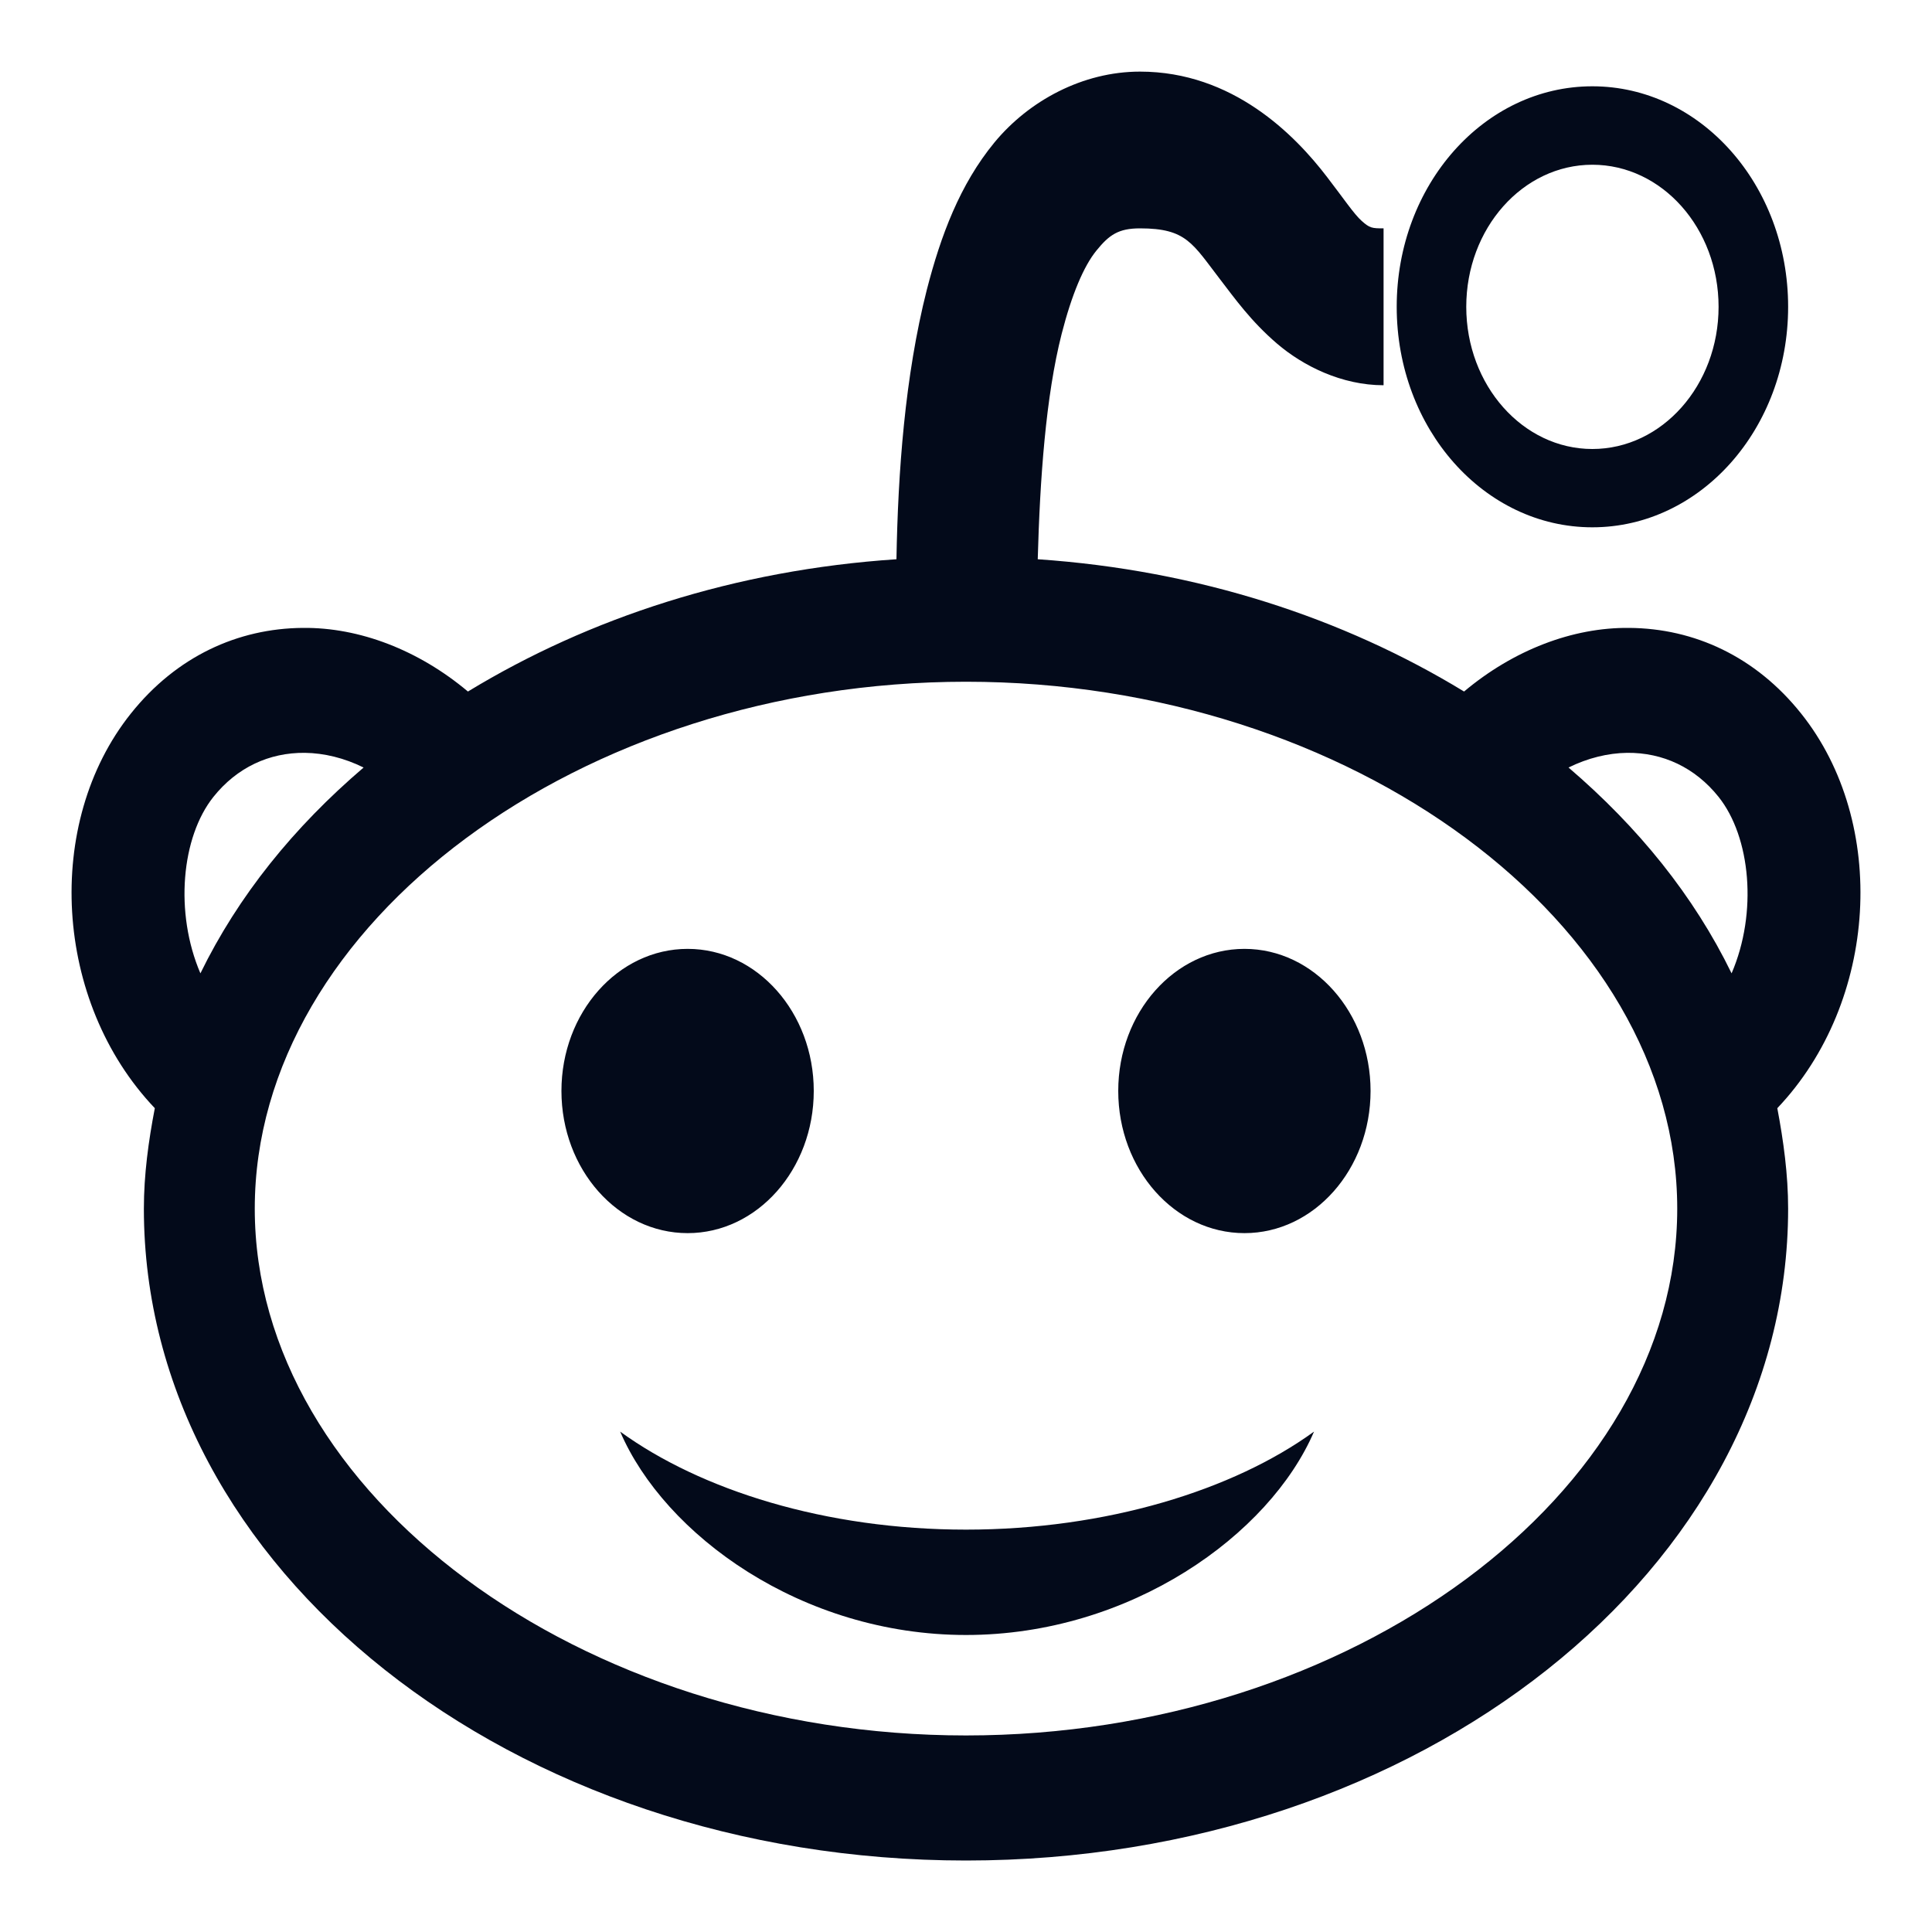
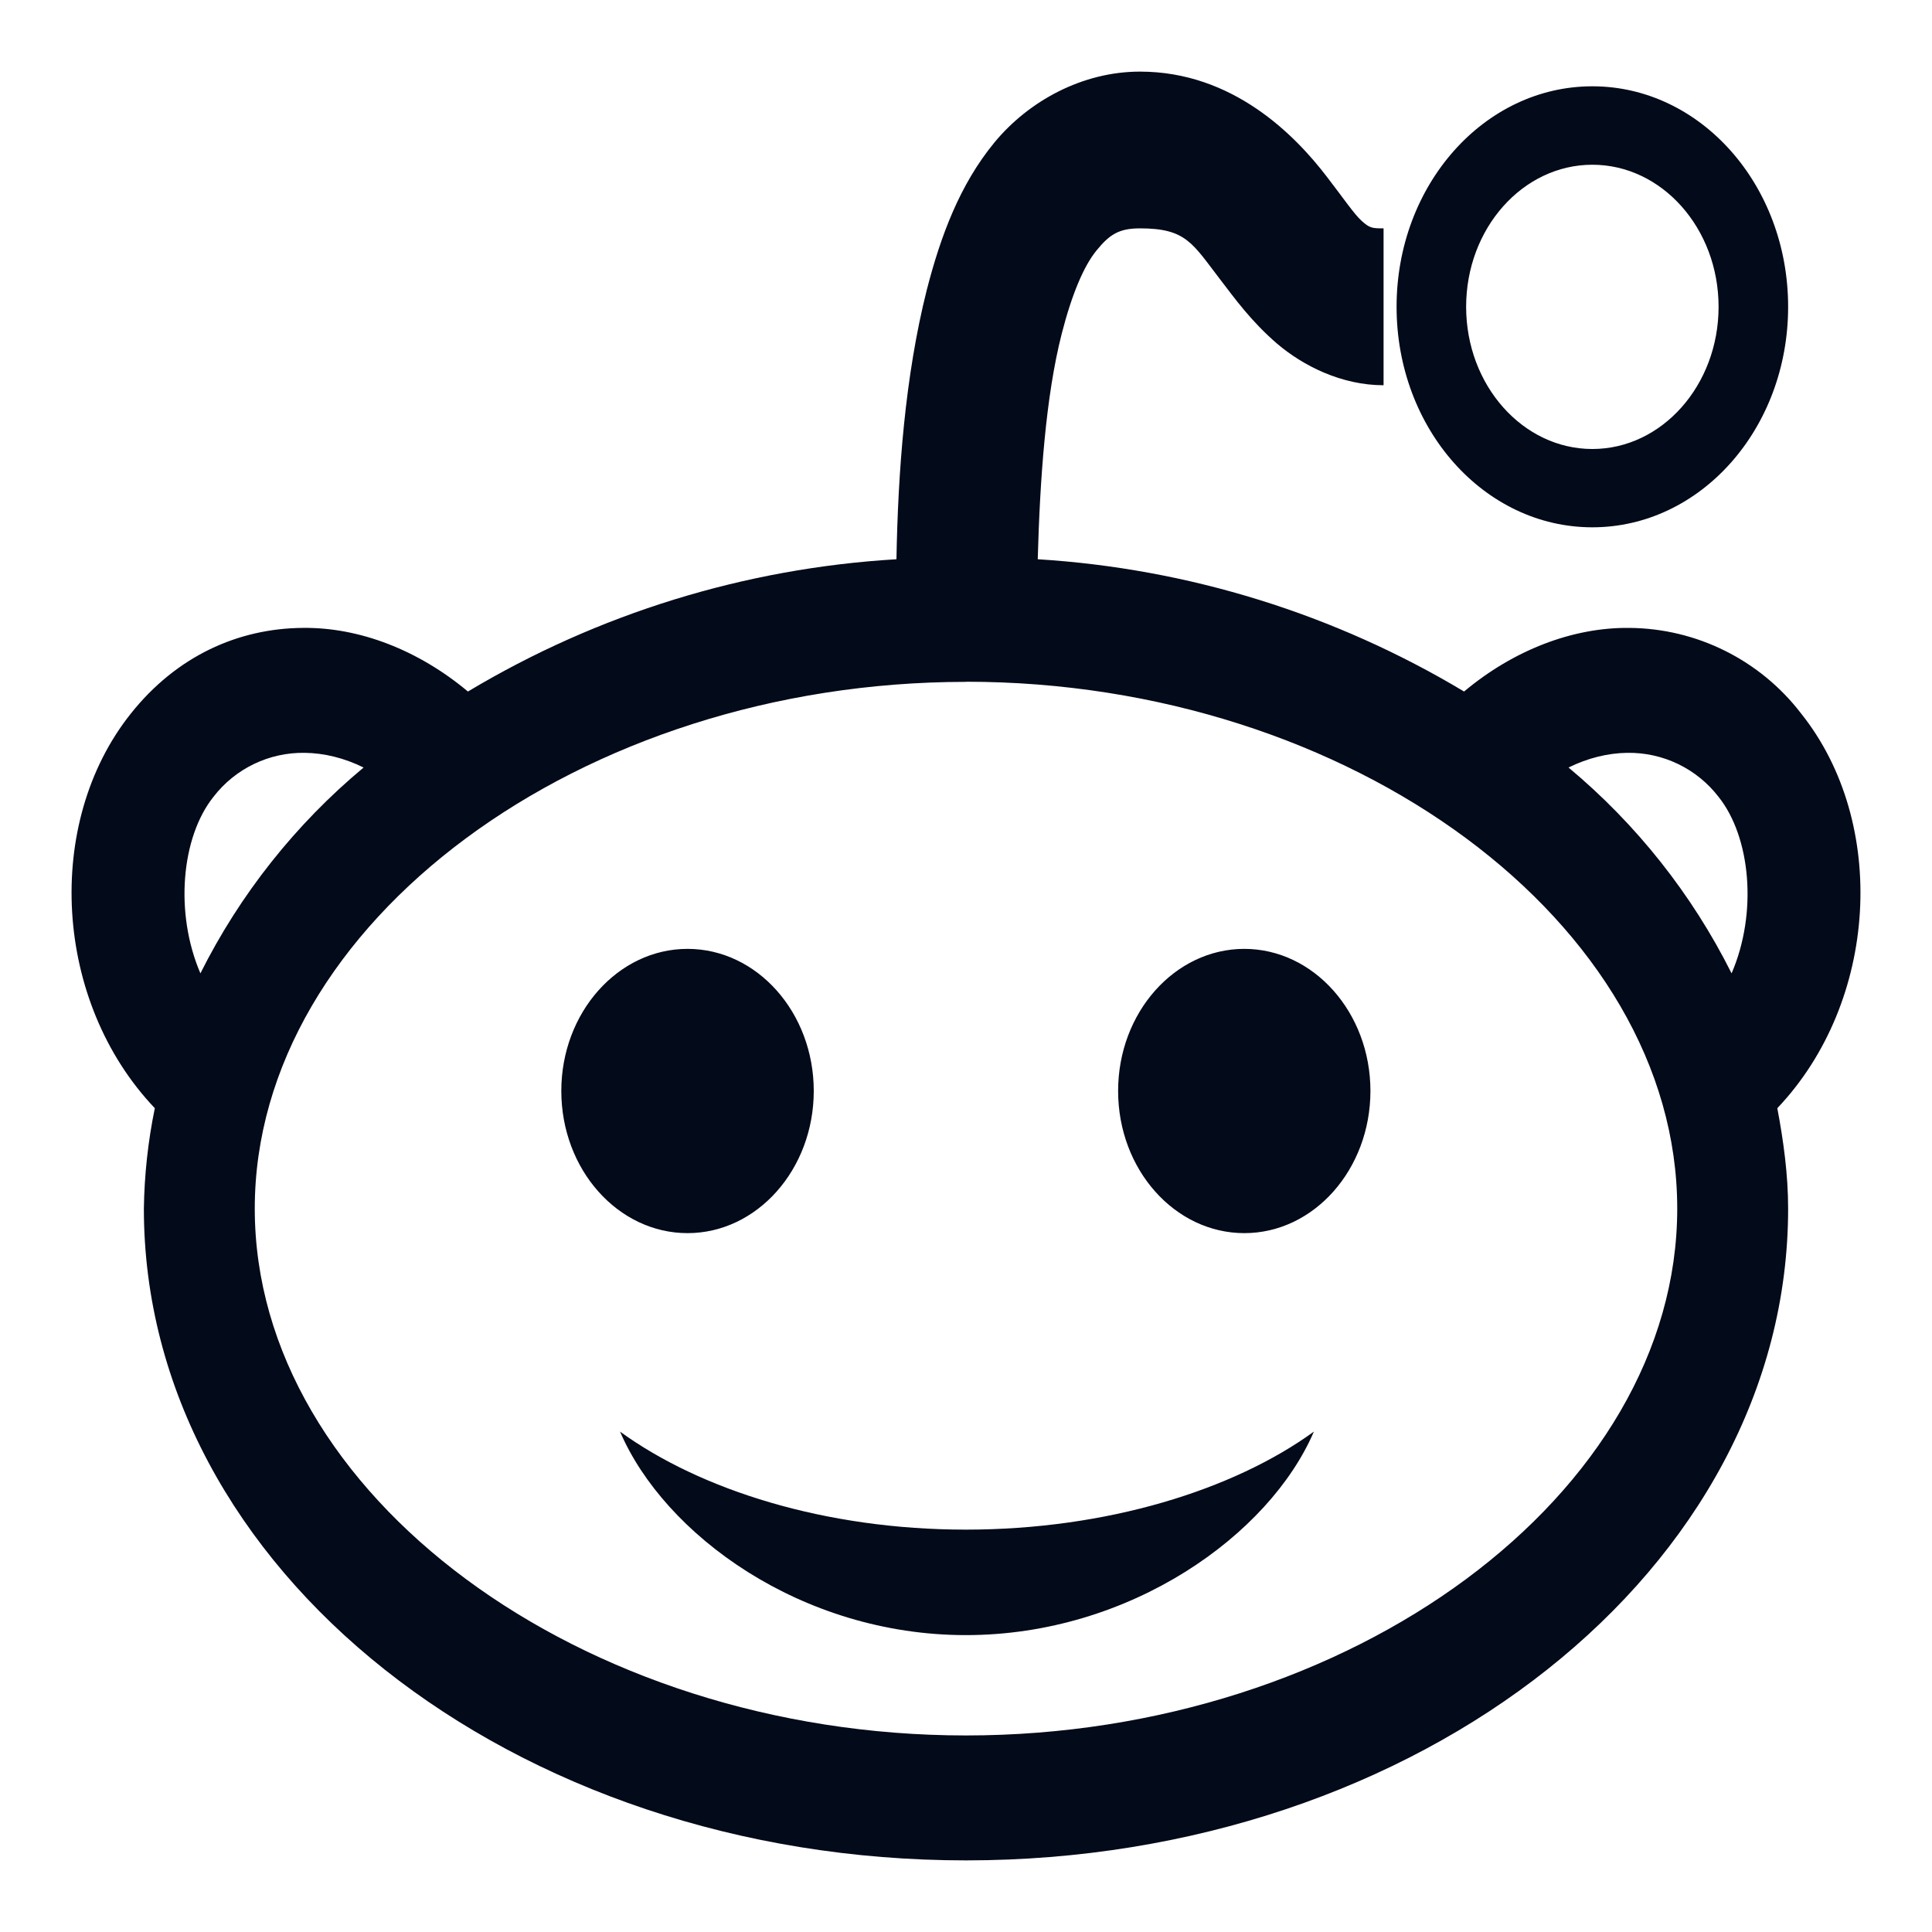
<svg xmlns="http://www.w3.org/2000/svg" width="15" height="15" viewBox="0 0 15 15" fill="none">
-   <path d="M8.851 0.556C8.406 0.556 7.988 0.782 7.72 1.107C7.452 1.433 7.304 1.83 7.196 2.249C7.025 2.922 6.972 3.669 6.96 4.342C5.708 4.425 4.575 4.796 3.633 5.369C3.251 5.048 2.791 4.87 2.35 4.875C1.847 4.879 1.37 5.096 1.016 5.54C0.338 6.389 0.416 7.778 1.202 8.604C1.153 8.858 1.117 9.12 1.117 9.384C1.117 12.181 3.975 14.445 7.5 14.445C11.025 14.445 13.883 12.178 13.883 9.384C13.883 9.12 13.847 8.858 13.799 8.604C14.584 7.778 14.662 6.389 13.984 5.54C13.63 5.096 13.153 4.879 12.65 4.875C12.209 4.87 11.749 5.048 11.367 5.369C10.43 4.798 9.303 4.427 8.057 4.342C8.074 3.721 8.119 3.077 8.243 2.591C8.321 2.287 8.414 2.066 8.513 1.945C8.612 1.823 8.684 1.773 8.851 1.773C9.212 1.773 9.258 1.89 9.476 2.173C9.586 2.316 9.712 2.494 9.915 2.668C10.117 2.841 10.417 2.991 10.742 2.991V1.773C10.652 1.773 10.635 1.771 10.573 1.716C10.512 1.662 10.428 1.536 10.303 1.374C10.054 1.048 9.571 0.556 8.851 0.556ZM12.363 0.67C11.523 0.67 10.844 1.436 10.844 2.382C10.844 3.329 11.523 4.094 12.363 4.094C13.203 4.094 13.883 3.329 13.883 2.382C13.883 1.436 13.203 0.67 12.363 0.67ZM12.363 1.279C12.904 1.279 13.343 1.773 13.343 2.382C13.343 2.991 12.904 3.486 12.363 3.486C11.823 3.486 11.384 2.991 11.384 2.382C11.384 1.773 11.823 1.279 12.363 1.279ZM7.5 5.293C10.491 5.293 13.022 7.17 13.022 9.384C13.022 11.6 10.491 13.474 7.5 13.474C4.509 13.474 1.978 11.6 1.978 9.384C1.978 7.17 4.509 5.293 7.5 5.293ZM2.367 5.845C2.517 5.847 2.673 5.885 2.823 5.959C2.28 6.423 1.85 6.955 1.556 7.557C1.354 7.086 1.408 6.499 1.657 6.187C1.839 5.959 2.09 5.842 2.367 5.845ZM12.633 5.845C12.91 5.842 13.161 5.959 13.343 6.187C13.592 6.499 13.647 7.086 13.444 7.557C13.151 6.955 12.72 6.423 12.178 5.959C12.328 5.885 12.484 5.847 12.633 5.845ZM5.339 7.367C4.798 7.367 4.359 7.862 4.359 8.47C4.359 9.079 4.798 9.574 5.339 9.574C5.879 9.574 6.318 9.079 6.318 8.47C6.318 7.862 5.879 7.367 5.339 7.367ZM9.662 7.367C9.121 7.367 8.682 7.862 8.682 8.47C8.682 9.079 9.121 9.574 9.662 9.574C10.202 9.574 10.641 9.079 10.641 8.47C10.641 7.862 10.202 7.367 9.662 7.367ZM4.815 11.115C5.159 11.916 6.223 12.694 7.5 12.694C8.777 12.694 9.858 11.916 10.202 11.115C9.577 11.569 8.591 11.876 7.5 11.876C6.409 11.876 5.44 11.569 4.815 11.115Z" fill="#030A1A" />
+   <path d="M8.851.556c-.445 0-.863.226-1.131.551-.268.326-.416.723-.524 1.142-.17.673-.224 1.42-.236 2.093a7.317 7.317 0 0 0-3.327 1.027c-.382-.32-.842-.5-1.283-.494-.503.004-.98.22-1.334.665-.678.85-.6 2.238.186 3.064a4.172 4.172 0 0 0-.085.78c0 2.796 2.858 5.06 6.383 5.06s6.383-2.266 6.383-5.06c0-.264-.036-.526-.084-.78.785-.826.863-2.215.185-3.064a1.697 1.697 0 0 0-1.334-.665c-.44-.005-.9.173-1.283.494a7.314 7.314 0 0 0-3.31-1.027c.017-.62.062-1.265.186-1.75.078-.305.171-.526.27-.647.1-.122.171-.172.338-.172.36 0 .407.117.625.4.11.143.236.32.439.495.203.173.502.323.827.323V1.773c-.09 0-.107-.002-.169-.057-.06-.054-.145-.18-.27-.342-.249-.326-.732-.818-1.452-.818Zm3.512.114c-.84 0-1.52.766-1.52 1.712 0 .947.68 1.712 1.52 1.712s1.52-.765 1.52-1.712c0-.946-.68-1.712-1.52-1.712Zm0 .609c.54 0 .98.494.98 1.103s-.44 1.104-.98 1.104-.98-.495-.98-1.104c0-.609.44-1.103.98-1.103ZM7.5 5.293c2.991 0 5.522 1.877 5.522 4.09 0 2.217-2.53 4.091-5.522 4.091-2.99 0-5.522-1.874-5.522-4.09 0-2.214 2.531-4.09 5.522-4.09Zm-5.133.552c.15.002.306.04.456.114a4.986 4.986 0 0 0-1.267 1.598c-.202-.47-.148-1.058.101-1.37a.877.877 0 0 1 .71-.342Zm10.267 0a.877.877 0 0 1 .709.342c.249.312.304.9.101 1.37a4.986 4.986 0 0 0-1.266-1.598c.15-.074.306-.112.455-.114ZM5.338 7.367c-.54 0-.98.495-.98 1.103 0 .61.44 1.104.98 1.104s.98-.495.98-1.104c0-.608-.44-1.103-.98-1.103Zm4.323 0c-.54 0-.98.495-.98 1.103 0 .61.44 1.104.98 1.104s.979-.495.979-1.104c0-.608-.44-1.103-.98-1.103Zm-4.847 3.748c.344.801 1.408 1.58 2.685 1.58 1.277 0 2.358-.779 2.702-1.58-.625.454-1.61.761-2.702.761-1.091 0-2.06-.307-2.685-.761Z" fill="#030A1A" />
</svg>
